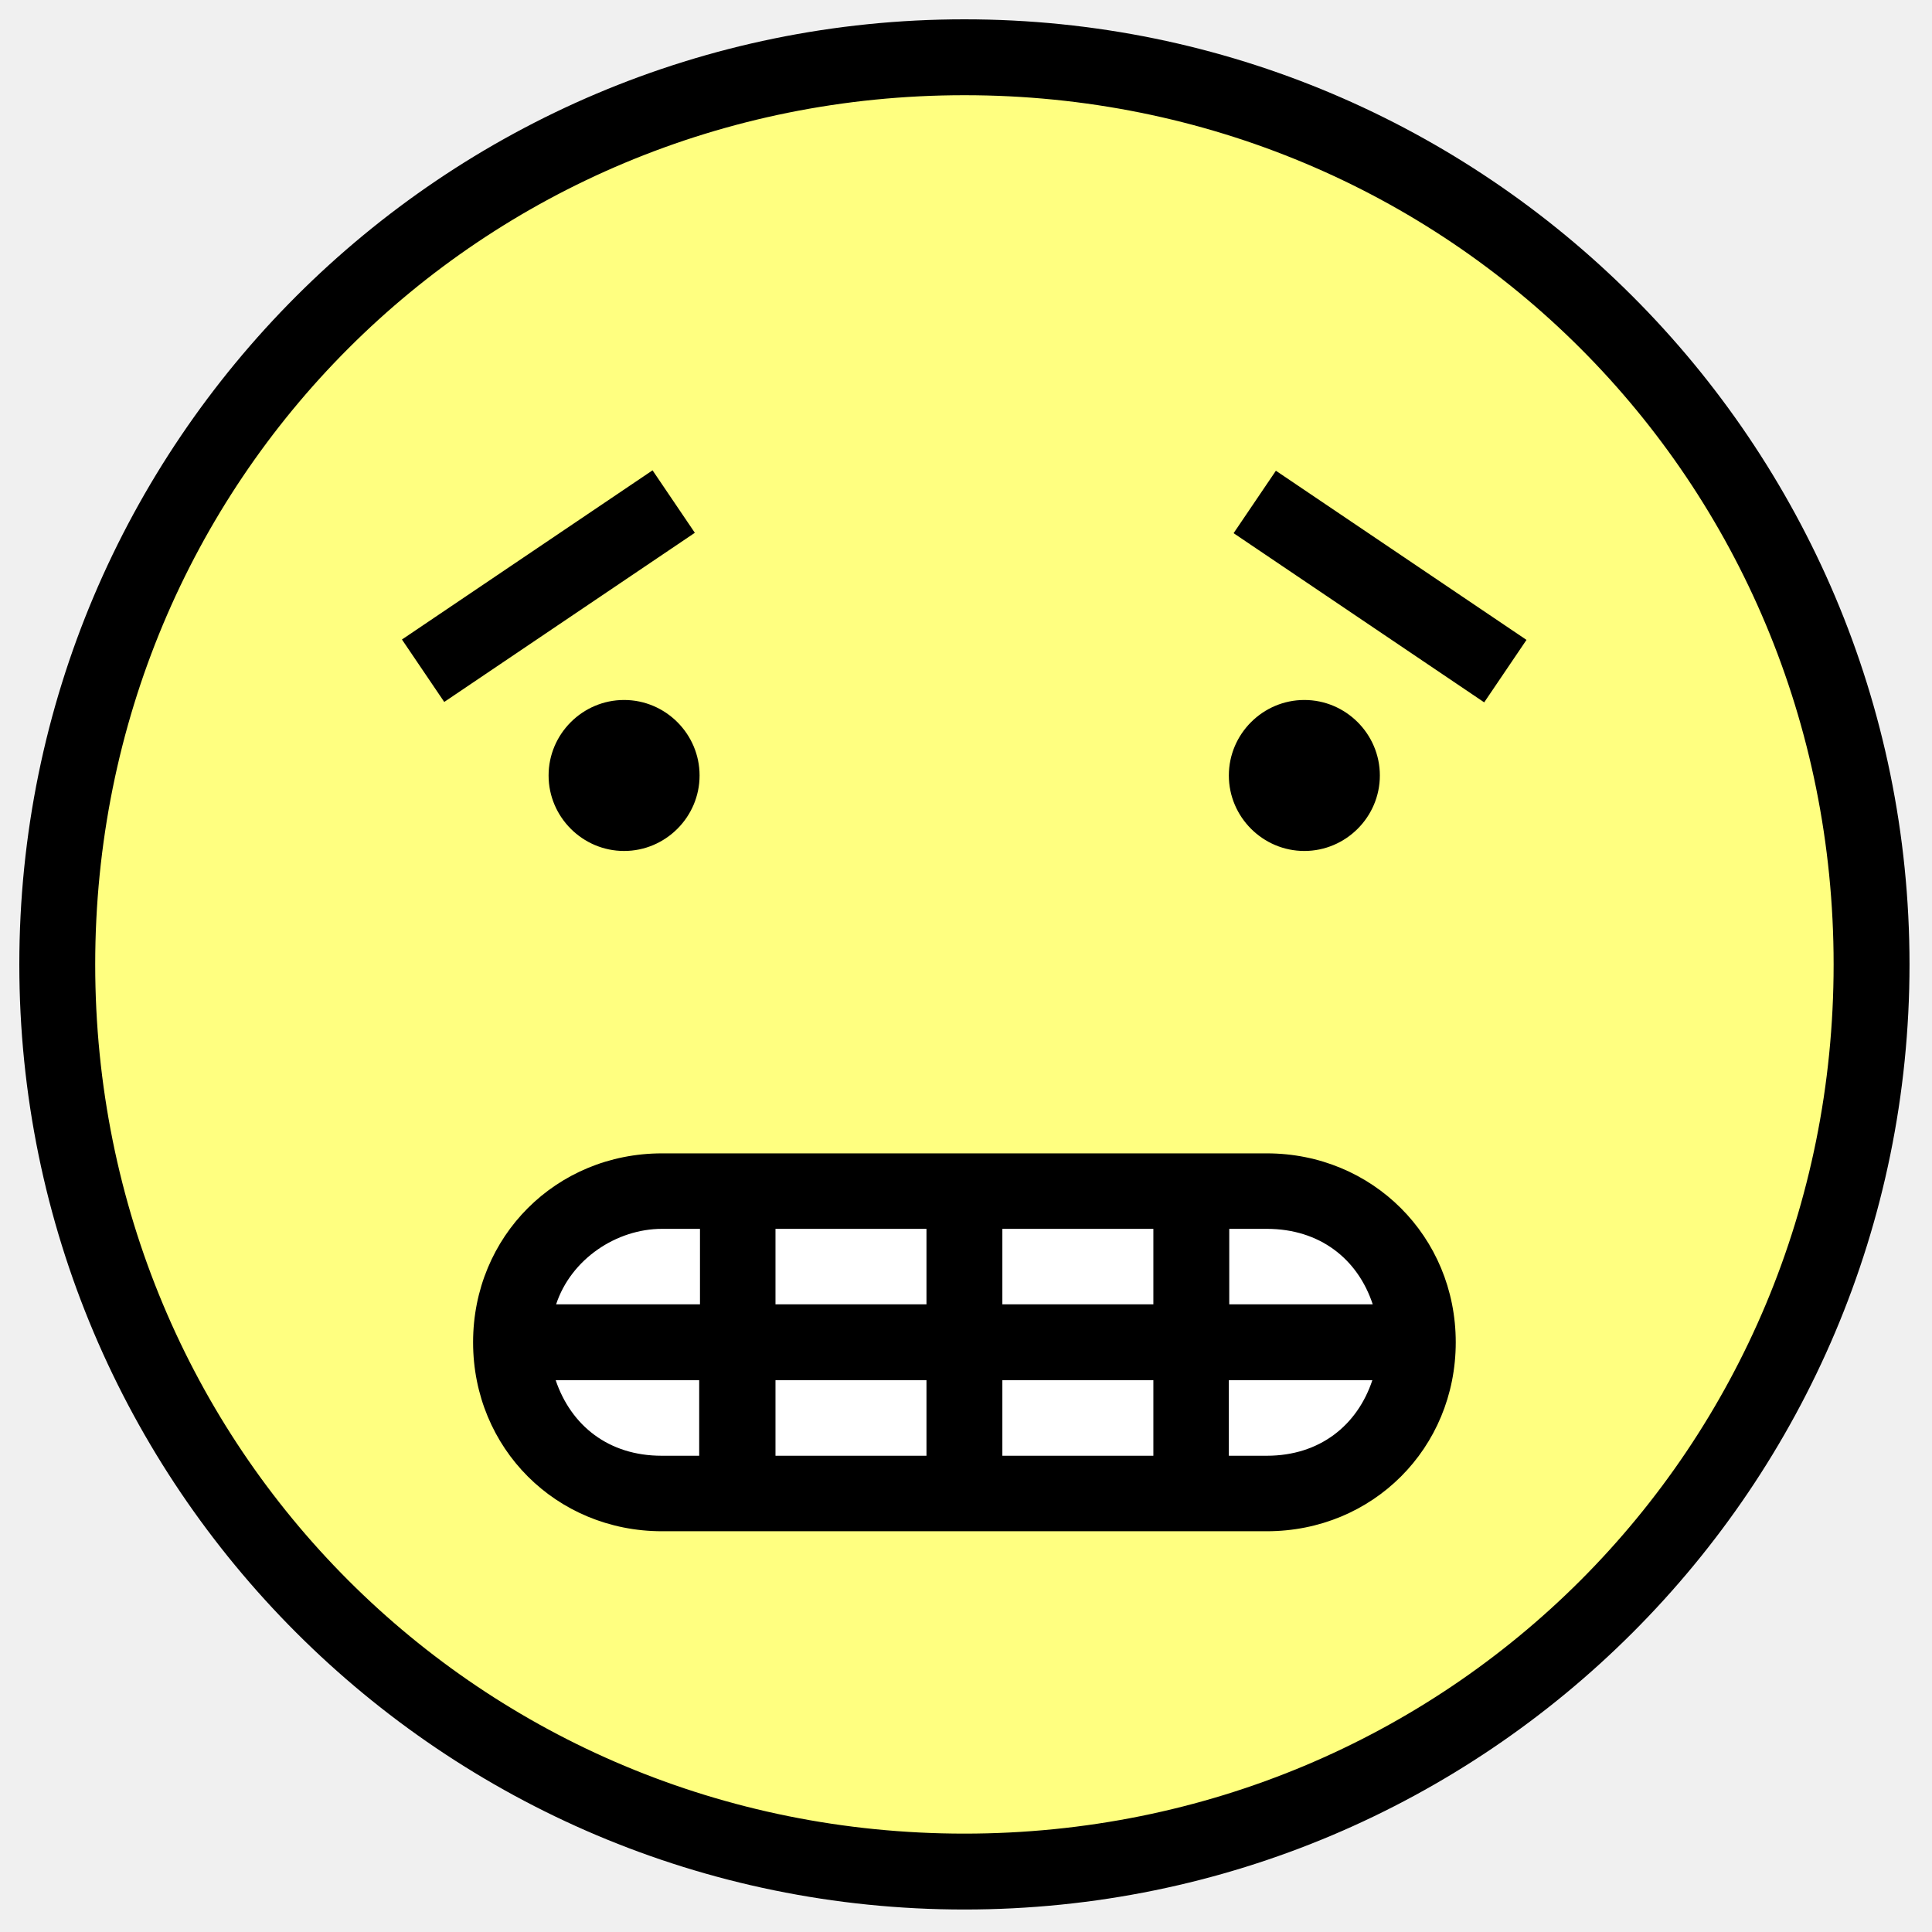
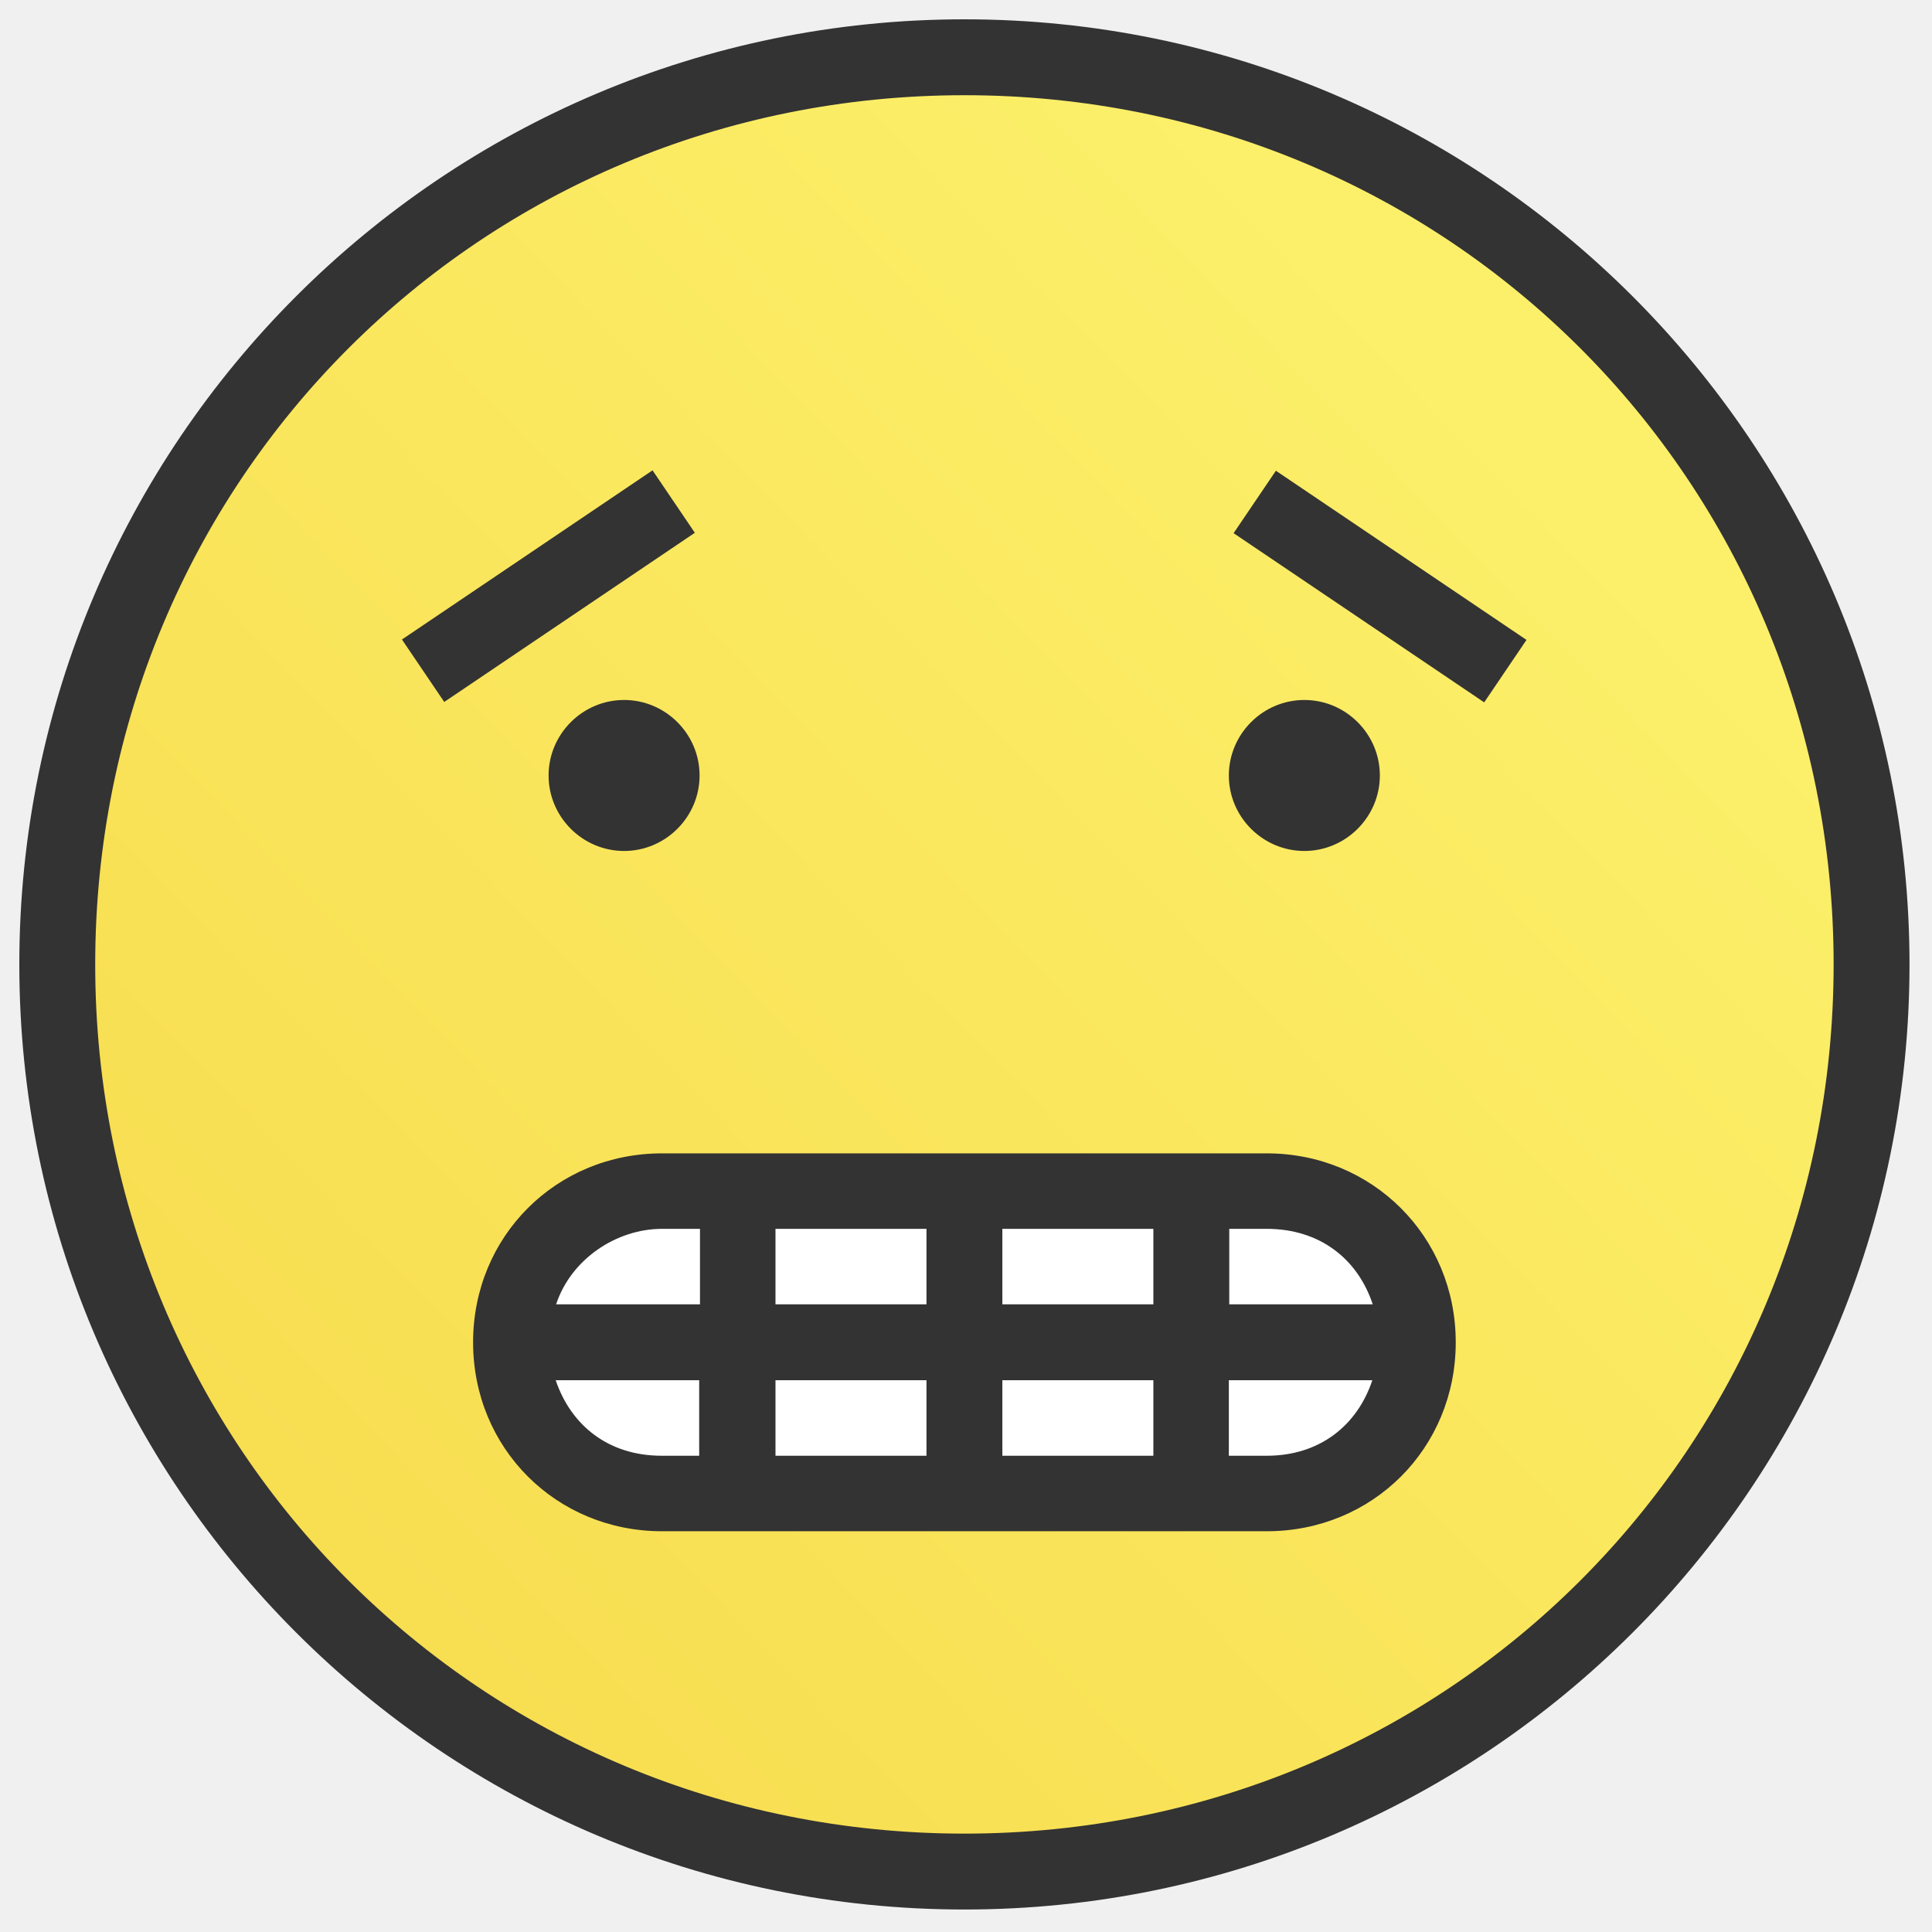
<svg xmlns="http://www.w3.org/2000/svg" viewBox="0 0 100 100" version="1.1">
+   <defs>
+     <linearGradient x1="-32.347%" y1="132.207%" x2="138.742%" y2="-33.429%" id="linearGradient-1">
+       <stop stop-color="#F5D03D" offset="0%" />
+       <stop stop-color="#FFFF80" offset="100%" />
+     </linearGradient>
+   </defs>
  <g id="nervous" stroke="none" stroke-width="1" fill="none" fill-rule="evenodd">
    <g id="Group" transform="translate(1, 1)">
-       <circle id="Oval-Copy" fill="#FFFF80" cx="49" cy="49" r="48" />
+       <circle id="Oval-Copy" fill="url(#linearGradient-1)" cx="49" cy="49" r="48" />
      <path d="M34,60 L63,60 C67.418,60 71,63.582 71,68 C71,72.418 67.418,76 63,76 L34,76 C29.582,76 26,72.418 26,68 C26,63.582 29.582,60 34,60 Z" id="Rectangle" fill="#FFFFFF" />
-       <g id="worried-face-outlined-symbol-of-stroke" fill="#000000" fill-rule="nonzero">
+       <g id="worried-face-outlined-symbol-of-stroke" fill="#333333" fill-rule="nonzero">
        <path d="M34.965,26.577 L21.994,35.333 L19.805,32.101 L32.776,23.344 L34.965,26.577 Z M31.303,35.231 C29.154,35.231 27.395,36.99 27.395,39.139 C27.395,41.287 29.154,43.046 31.303,43.046 C33.451,43.046 35.21,41.287 35.21,39.139 C35.21,36.99 33.451,35.231 31.303,35.231 Z M97.836,48.918 C97.836,75.924 75.924,97.836 48.918,97.836 C21.912,97.836 0,75.924 0,48.918 C0,21.912 21.912,0 48.918,0 C75.904,0 97.836,21.912 97.836,48.918 Z M93.908,48.918 C93.908,23.876 73.96,3.928 48.918,3.928 C23.876,3.928 3.928,23.876 3.928,48.918 C3.928,73.96 23.876,93.908 48.918,93.908 C73.96,93.908 93.908,73.96 93.908,48.918 Z M70.421,39.139 C70.421,36.99 68.661,35.231 66.513,35.231 C64.365,35.231 62.605,36.99 62.605,39.139 C62.605,41.287 64.365,43.046 66.513,43.046 C68.661,43.046 70.421,41.287 70.421,39.139 Z M62.851,26.597 L75.822,35.354 L78.011,32.121 L65.04,23.365 L62.851,26.597 Z M74.349,68.477 C74.349,73.96 70.053,78.257 64.569,78.257 L33.267,78.257 C27.784,78.257 23.487,73.96 23.487,68.477 C23.487,62.994 27.784,58.698 33.267,58.698 L64.569,58.698 C70.032,58.698 74.349,62.994 74.349,68.477 Z M35.19,70.441 L27.763,70.441 C28.561,72.794 30.505,74.349 33.246,74.349 L35.19,74.349 L35.19,70.441 Z M35.231,62.605 L33.267,62.605 C30.914,62.605 28.561,64.16 27.784,66.513 L35.21,66.513 L35.231,66.513 L35.231,62.605 Z M46.954,70.441 L39.139,70.441 L39.139,74.349 L46.954,74.349 L46.954,70.441 Z M46.954,62.605 L39.139,62.605 L39.139,66.513 L46.954,66.513 L46.954,62.605 Z M58.698,70.441 L50.882,70.441 L50.882,74.349 L58.698,74.349 L58.698,70.441 Z M58.698,62.605 L50.882,62.605 L50.882,66.513 L58.698,66.513 L58.698,62.605 Z M70.032,70.441 L62.605,70.441 L62.605,74.349 L64.57,74.349 C67.311,74.349 69.255,72.774 70.032,70.441 Z M70.053,66.513 C69.275,64.16 67.311,62.605 64.57,62.605 L62.626,62.605 L62.626,66.513 L70.053,66.513 Z" id="Shape" />
      </g>
    </g>
  </g>
</svg>
